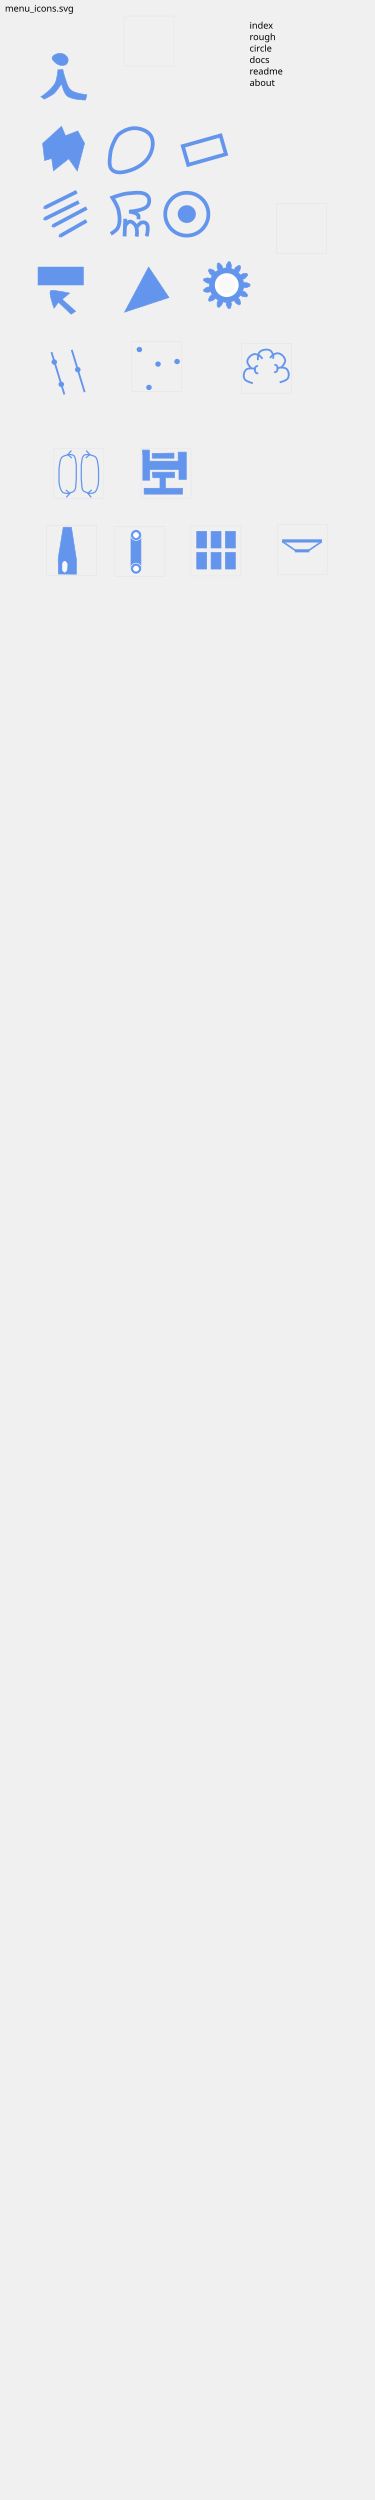
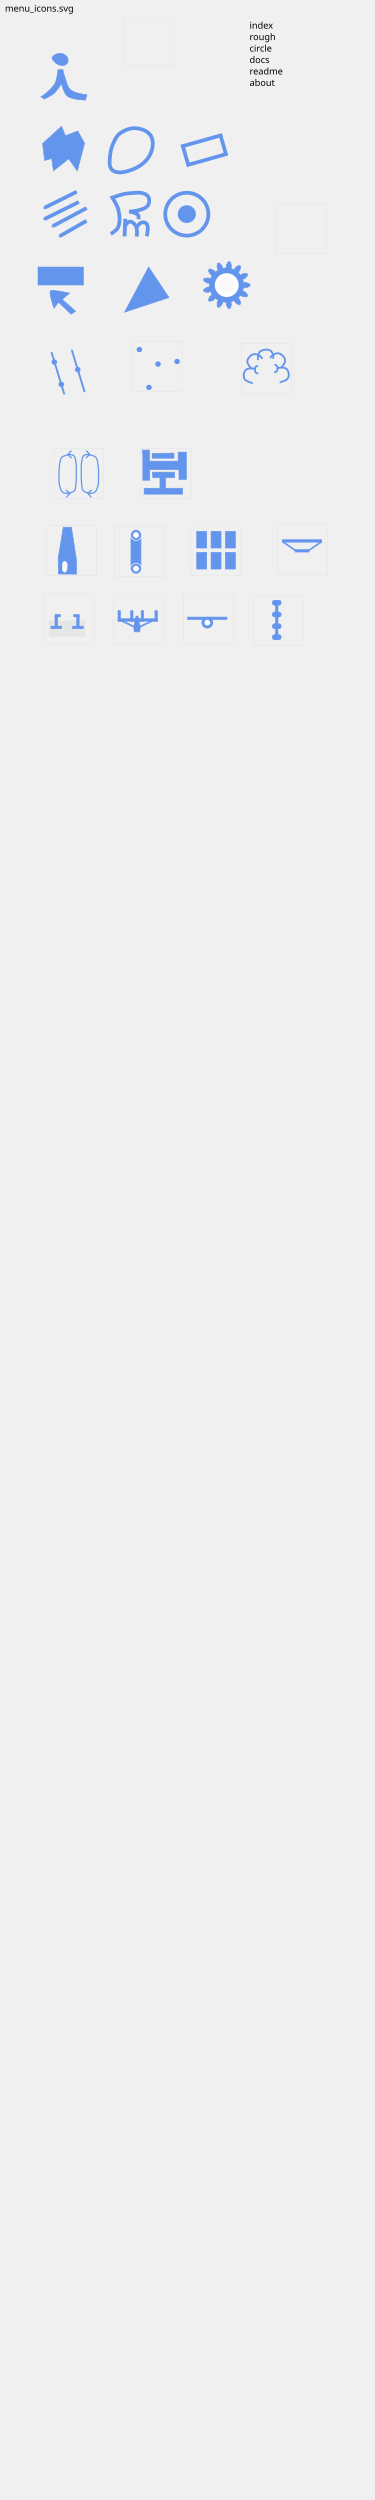
<svg xmlns="http://www.w3.org/2000/svg" width="600" height="4000" viewBox="0 0 158.75 1058.333">
  <defs>
    <marker id="d" markerHeight="1" markerWidth="1" orient="auto-start-reverse" preserveAspectRatio="xMidYMid" refX="0" refY="0" style="overflow:visible" viewBox="0 0 1 1">
      <path d="M3-3 0 0l3 3" style="fill:none;stroke:context-stroke;stroke-width:1;stroke-linecap:butt" transform="rotate(180 .125 0)" />
    </marker>
    <marker id="c" markerHeight="1" markerWidth=".525" orient="auto-start-reverse" preserveAspectRatio="xMidYMid" refX="0" refY="0" style="overflow:visible" viewBox="0 0 0.525 1">
      <path d="m0-1 1 1-1 1-.05-1Z" style="fill:context-stroke;stroke-linecap:butt" transform="scale(.5)" />
    </marker>
    <marker id="e" markerHeight="1" markerWidth="1" orient="auto-start-reverse" preserveAspectRatio="xMidYMid" refX="0" refY="0" style="overflow:visible" viewBox="0 0 1 1">
      <path d="M3-3 0 0l3 3" style="fill:none;stroke:context-stroke;stroke-width:1;stroke-linecap:butt" transform="rotate(180 .125 0)" />
    </marker>
    <path id="b" d="M399.255 32.854h150.422v157.713H399.255z" />
    <path id="a" d="M7.964 5.599h428.212v128.273H7.964z" />
  </defs>
+   <path d="M20.738 262.874H36.01v6.534H20.738z" style="fill:#e6e6e6;stroke:#e6e6e6;stroke-width:.265" />
  <text xml:space="preserve" style="font-style:normal;font-weight:400;font-size:14.667px;line-height:1.25;font-family:sans-serif;white-space:pre;shape-inside:url(#a);display:inline;fill:#000;fill-opacity:1;stroke:none" transform="scale(.26458)">
    <tspan x="7.963" y="18.576">menu_icons.svg</tspan>
  </text>
  <path d="M16.385 22.264h21.167v21.167H16.385z" style="fill:none;stroke:none;stroke-width:.265;fill-opacity:1" />
  <path d="M17.351 40.891c.689-.144 4.542-3.17 5.872-5.5.986-1.726 1.3-5.821 1.3-5.821l2.057-.14s.513 2.363.929 3.493c.662 1.8 1.022 3.945 2.48 5.19 1.798 1.534 6.799 2.016 6.799 2.016l-.611 2.222s-5.692-.056-7.746-1.723c-1.496-1.214-2.391-5.264-2.391-5.264s-1.841 3.018-3.146 4.172c-1.213 1.073-4.207 2.429-4.207 2.429zM25.925 22.621c1.153.12 2.382.99 2.79 2.075.287.761.07 1.818-.511 2.388-.653.64-1.794.678-2.694.519-.97-.172-1.863-.801-2.537-1.52-.434-.464-1.078-1.095-.871-1.695.457-1.328 2.427-1.912 3.823-1.767z" style="fill:#6495ed;stroke:#6495ed;stroke-width:.265px;stroke-linecap:butt;stroke-linejoin:miter;stroke-opacity:1;fill-opacity:1" />
  <text xml:space="preserve" style="font-style:normal;font-weight:400;font-size:14.667px;line-height:1.25;font-family:sans-serif;white-space:pre;shape-inside:url(#b);display:inline;fill:#000;fill-opacity:1;stroke:none" transform="scale(.26458)">
    <tspan x="399.256" y="45.83">index
</tspan>
    <tspan x="399.256" y="64.163">rough
</tspan>
    <tspan x="399.256" y="82.497">circle
</tspan>
    <tspan x="399.256" y="100.83">docs
</tspan>
    <tspan x="399.256" y="119.164">readme
</tspan>
    <tspan x="399.256" y="137.497">about</tspan>
  </text>
  <path d="M52.517 6.788h21.167v21.167H52.517zM116.972 86.185h21.167v21.167h-21.167z" style="fill:none;stroke:#e6e6e6;stroke-width:.265" />
  <path d="M16.868 52.043h21.167V73.21H16.868z" style="fill:none;stroke:none;stroke-width:.265" />
  <path d="m18.043 60.747 7.99-7.269 1.676 3.996 5.206-2.023 2.866 5.219-3.067 11.724-3.598-5.207-6.491 5.1-.738-5.23-2.987.886z" style="fill:#6495ed;stroke:#6495ed;stroke-width:.265px;stroke-linecap:butt;stroke-linejoin:miter;stroke-opacity:1;fill-opacity:1" />
  <path d="M44.947 52.498h21.167v21.167H44.947z" style="fill:none;stroke:none;stroke-width:.265" />
  <path d="M48.422 59.681c.55-1.118 1.158-2.31 2.157-3.055 1.963-1.465 4.517-2.552 6.959-2.359 2.413.192 5.257 1.266 6.425 3.386 1.326 2.408.657 5.804-.653 8.22-1.607 2.966-4.816 5.105-8.013 6.18-2.45.824-5.815 1.647-7.753-.062-1.667-1.47-1.072-4.392-.887-6.607.166-1.983.886-3.918 1.765-5.703z" style="fill:none;stroke:#6495ed;stroke-width:1.587;stroke-linecap:butt;stroke-linejoin:miter;stroke-opacity:1" />
  <path d="M17.229 79.978h21.167v21.167H17.229z" style="fill:none;stroke:none;stroke-width:.265" />
  <path d="M18.963 87.888 32.5 81.165" style="fill:none;stroke:#6495ed;stroke-width:1.587;stroke-linecap:butt;stroke-linejoin:miter;stroke-opacity:1;marker-start:url(#c);marker-end:url(#marker1593)" />
  <path d="m18.959 92.661 14.42-7.165" style="fill:none;stroke:#6495ed;stroke-width:1.587;stroke-linecap:butt;stroke-linejoin:miter;stroke-opacity:1;marker-start:url(#c);marker-end:url(#marker1593)" />
  <path d="m22.488 95.65 14.222-7.586" style="fill:none;stroke:#6495ed;stroke-width:1.587;stroke-linecap:butt;stroke-linejoin:miter;stroke-opacity:1;marker-start:url(#c);marker-end:url(#marker1593)" />
  <path d="m25.455 99.876 11.174-6.39" style="fill:none;stroke:#6495ed;stroke-width:1.587;stroke-linecap:butt;stroke-linejoin:miter;stroke-opacity:1;marker-start:url(#c);marker-end:url(#marker1593)" />
  <path d="M44.026 80.079h21.167v21.167H44.026z" style="fill:none;stroke:none;stroke-width:.265" />
  <path d="M46.895 99.02s2.436-1.41 3.007-2.606c1.07-2.243.767-5.02.25-7.45-.41-1.936-2.593-5.34-2.593-5.34s4.32-1.6 6.586-1.743c2.818-.179 6.534-1.007 8.395 1.116.893 1.018.802 2.969.004 4.062-1.63 2.232-7.9 2.518-7.9 2.518s3.071.375 3.867 1.507c.333.474.046 1.737.046 1.737M53.016 92.61l-.28 7.47" style="fill:none;stroke:#6495ed;stroke-width:1.587;stroke-linecap:butt;stroke-linejoin:miter;stroke-opacity:1" />
  <path d="M52.664 96.055s1.207-2.153 2.268-2.257c.953-.093 1.835.812 2.39 1.592.533.75.616 1.757.691 2.675.058.7-.187 2.098-.187 2.098M58.036 95.917s1.12-1.559 1.98-1.752c.707-.159 1.653.026 2.087.605 1.05 1.401-.011 5.252-.011 5.252" style="fill:none;stroke:#6495ed;stroke-width:1.587;stroke-linecap:butt;stroke-linejoin:miter;stroke-opacity:1" />
  <path d="M68.471 80.211h21.167v21.167H68.471z" style="fill:none;stroke:none;stroke-width:.265" />
  <ellipse cx="79.085" cy="90.677" rx="9.135" ry="9.071" style="fill:none;stroke:#6495ed;stroke-width:1.587;stroke-opacity:1" />
  <ellipse cx="79.075" cy="90.637" rx="3.04" ry="2.963" style="fill:#6495ed;stroke:#6495ed;stroke-width:1.587;stroke-opacity:1;fill-opacity:1" />
  <path d="M57.244 80.522h16.603v8.245H57.244z" style="fill:none;fill-opacity:1;stroke:#6495ed;stroke-width:1.587;stroke-dasharray:none;stroke-opacity:1" transform="matrix(.9625 -.2713 .27683 .96092 0 0)" />
  <path d="M76.022 53.264h21.167v21.167H76.022z" style="fill:none;stroke:none;stroke-width:.265" />
  <path d="M16.776 113.734h17.895v6.241H16.776z" style="fill:#6495ed;fill-opacity:1;stroke:#6495ed;stroke-width:1.587;stroke-opacity:1" />
  <path d="M22.88 130.47s-2.647-7.072-1.315-7.454c1.332-.382 7.89 1.078 7.89 1.078l-3.145 2.608 5.69 5.064-1.906 1.26-5.33-5.103zM52.708 132.164l10.203-19.116 8.623 12.904z" style="fill:#6495ed;fill-opacity:1;stroke:#6495ed;stroke-width:.265px;stroke-linecap:butt;stroke-linejoin:miter;stroke-opacity:1" />
  <g style="stroke-width:1.271;fill:#6495ed;fill-opacity:1;stroke:#6495ed;stroke-opacity:1" transform="matrix(.78684 0 0 .78686 95.89 120.702)">
    <path d="m9.179-1.254 1.015-.138.675.072 1.753.786V.534l-1.753.786-.675.072-1.015-.138-.469 1.902.963.348.564.378 1.187 1.51-.496.946L9.01 6.22l-.631-.25-.834-.593-1.3 1.466.691.756.324.597.35 1.889-.88.607-1.642-.997-.443-.514-.462-.914-1.832.695.26.99.01.68-.57 1.834-1.06.129L0 10.948l-.153-.66.015-1.025-1.945-.236-.23.998-.307.605-1.356 1.36-.999-.378-.113-1.918.172-.656.489-.9-1.612-1.113-.668.777-.553.393-1.833.574-.709-.799.792-1.75.457-.502.851-.57-.91-1.734-.952.377-.673.091-1.89-.343-.256-1.037 1.514-1.182.638-.232 1.019-.109V-.979l-1.019-.109-.638-.232-1.514-1.182.256-1.037 1.89-.343.673.09.952.378.91-1.734-.851-.57-.457-.501-.792-1.751.709-.8 1.833.575.553.393.668.777 1.612-1.113-.49-.9-.171-.656.113-1.918.999-.379 1.356 1.36.307.606.23.998 1.945-.236-.015-1.024.153-.661.991-1.646 1.06.129.57 1.835-.01.679-.26.99 1.832.695.462-.914.443-.514 1.642-.997.88.607-.35 1.889-.324.597-.69.756 1.299 1.466.834-.594.631-.25 1.918-.118.496.945-1.187 1.51-.564.379-.963.348z" style="fill:#6495ed;stroke:#6495ed;stroke-width:.336;fill-opacity:1;stroke-opacity:1" />
    <circle r="2.646" style="fill:#6495ed;stroke:#6495ed;stroke-width:.336;fill-opacity:1;stroke-opacity:1" />
  </g>
  <circle cx="95.984" cy="120.702" r="4.262" style="fill:#f9f9f9;fill-opacity:1;stroke:#fff;stroke-width:1.587;stroke-opacity:1" />
  <ellipse cx="22.979" cy="153.261" rx="1.186" ry="1.14" style="fill:#6495ed;fill-opacity:1;stroke-width:.265;stroke-dasharray:1,1" />
  <ellipse cx="25.941" cy="162.708" rx="1.186" ry="1.14" style="fill:#6495ed;fill-opacity:1;stroke-width:.265;stroke-dasharray:1,1" />
  <ellipse cx="32.927" cy="156.474" rx="1.186" ry="1.14" style="fill:#6495ed;fill-opacity:1;stroke-width:.265;stroke-dasharray:1,1" />
  <path d="m21.795 149.073 5.455 17.91M30.373 148.092l5.455 17.91" style="fill:none;stroke:#6495ed;stroke-width:.794;stroke-linecap:butt;stroke-linejoin:miter;stroke-opacity:1" />
  <path d="M55.806 144.605h21.167v21.167H55.806z" style="fill:none;stroke:#e6e6e6;stroke-width:.265" />
  <ellipse cx="59" cy="147.974" rx="1.186" ry="1.14" style="fill:#6495ed;fill-opacity:1;stroke-width:.265;stroke-dasharray:1,1" />
  <ellipse cx="63.06" cy="164.007" rx="1.186" ry="1.14" style="fill:#6495ed;fill-opacity:1;stroke-width:.265;stroke-dasharray:1,1" />
  <ellipse cx="74.965" cy="153.037" rx="1.186" ry="1.14" style="fill:#6495ed;fill-opacity:1;stroke-width:.265;stroke-dasharray:1,1" />
  <ellipse cx="66.89" cy="154.128" rx="1.186" ry="1.14" style="fill:#6495ed;fill-opacity:1;stroke-width:.265;stroke-dasharray:1,1" />
  <path d="M102.285 145.346h21.167v21.167h-21.167z" style="fill:none;stroke:#e6e6e6;stroke-width:.265" />
  <path d="M107.037 162.215s-2.848-.645-3.461-1.707c-.66-1.143-.46-2.86.436-3.86.572-.636 1.682-.72 2.582-.722.574 0 1.649.454 1.649.454" style="fill:none;stroke:#6495ed;stroke-width:.794;stroke-linecap:butt;stroke-linejoin:miter;stroke-opacity:1" />
  <path d="M106.487 156.097s-1.942-2.017-1.787-3.21c.166-1.284 1.396-2.593 2.752-2.946.866-.225 1.83.285 2.572.753.472.3 1.074 1.234 1.074 1.234" style="fill:none;stroke:#6495ed;stroke-width:.794;stroke-linecap:butt;stroke-linejoin:miter;stroke-opacity:1" />
  <path d="M109.171 152.468s-.13-2.688.808-3.528c1.01-.903 2.862-1.212 4.16-.706.827.324 1.229 1.277 1.485 2.069.162.504-.01 1.579-.01 1.579M118.392 161.865s2.849-.645 3.462-1.707c.66-1.143.46-2.86-.436-3.859-.572-.637-1.683-.72-2.583-.723-.573 0-1.648.455-1.648.455" style="fill:none;stroke:#6495ed;stroke-width:.794;stroke-linecap:butt;stroke-linejoin:miter;stroke-opacity:1" />
  <path d="M118.942 155.748s1.942-2.018 1.788-3.21c-.166-1.285-1.396-2.594-2.752-2.947-.866-.225-1.831.285-2.572.754-.473.298-1.075 1.234-1.075 1.234" style="fill:none;stroke:#6495ed;stroke-width:.794;stroke-linecap:butt;stroke-linejoin:miter;stroke-opacity:1" />
  <path d="M109.335 158.071s-.881.022-1.147-.433c-.285-.49-.368-1.371-.189-1.977.115-.387.43-.563.693-.672.167-.07.517.028.517.028M116.053 157.578s.882.022 1.147-.434c.286-.49.369-1.37.19-1.976-.115-.387-.431-.563-.693-.672-.167-.07-.517.028-.517.028" style="fill:none;stroke:#6495ed;stroke-width:.794;stroke-linecap:butt;stroke-linejoin:miter;stroke-opacity:1" />
  <path d="M22.78 189.931h21.167v21.167H22.78z" style="fill:none;stroke:#e6e6e6;stroke-width:.265" />
  <path d="M29.076 208.78s1.85-.354 2.4-1.029c.716-.875.556-2.197.686-3.32.189-1.622.145-3.266.135-4.9-.008-1.256.071-2.528-.15-3.765-.18-1.01-.175-2.252-.948-2.926-.599-.522-2.346-.419-2.346-.419" style="fill:none;stroke:#6495ed;stroke-width:.529;stroke-linecap:butt;stroke-linejoin:miter;stroke-opacity:1;marker-end:url(#d)" />
  <path d="M29.082 192.518s-2.148.3-2.845 1.028c-.802.837-.842 2.177-1.042 3.32-.28 1.61-.219 3.265-.204 4.9.012 1.257-.096 2.55.226 3.765.278 1.051.564 2.284 1.442 2.926.751.55 2.761.419 2.761.419" style="fill:none;stroke:#6495ed;stroke-width:.529;stroke-linecap:butt;stroke-linejoin:miter;stroke-opacity:1;marker-end:url(#d)" />
  <path d="M37.63 208.748s-1.85-.354-2.4-1.029c-.715-.875-.556-2.197-.686-3.32-.188-1.622-.144-3.266-.134-4.9.007-1.256-.072-2.528.148-3.765.18-1.01.176-2.252.949-2.926.599-.522 2.346-.419 2.346-.419" style="fill:none;stroke:#6495ed;stroke-width:.529;stroke-linecap:butt;stroke-linejoin:miter;stroke-opacity:1;marker-end:url(#e)" />
  <path d="M37.624 192.486s2.148.3 2.845 1.028c.803.837.842 2.177 1.042 3.32.281 1.61.22 3.265.204 4.9-.011 1.257.096 2.55-.226 3.765-.278 1.051-.564 2.284-1.441 2.926-.752.55-2.762.419-2.762.419" style="fill:none;stroke:#6495ed;stroke-width:.529;stroke-linecap:butt;stroke-linejoin:miter;stroke-opacity:1;marker-end:url(#e)" />
  <path d="M59.745 189.777h21.167v21.167H59.745z" style="fill:none;stroke:#e6e6e6;stroke-width:.265" />
  <path d="M60.477 192.885v10.41h2.911v-4.524h12.384v4.198h3.095V191.4h-3.45v3.825H63.263v-4.704h-3.006Z" style="fill:#6495ed;stroke:#6495ed;stroke-width:.265px;stroke-linecap:butt;stroke-linejoin:miter;stroke-opacity:1;fill-opacity:1" />
  <path d="M64.449 191.968v1.995h9.2v-2.156zM64.477 199.902h9.434v2.352h-3.85v4.444h7.22v2.483H61.018v-2.5h6.701v-4.419h-3.001z" style="fill:#6495ed;fill-opacity:1;stroke:#6495ed;stroke-width:.265px;stroke-linecap:butt;stroke-linejoin:miter;stroke-opacity:1" />
  <path d="M19.726 222.501h21.167v21.167H19.726z" style="fill:none;stroke:#e6e6e6;stroke-width:.265" />
  <path d="m24.73 242.99 7.618.071.011-6.153-2.132-13.7h-3.449l-2.146 13.162z" style="fill:#6495ed;fill-opacity:1;stroke:#6495ed;stroke-width:.265px;stroke-linecap:butt;stroke-linejoin:miter;stroke-opacity:1" />
  <path d="m26.497 238.562-.051 2.762s.563.923 1.007.89c.443-.034.861-1.027.861-1.027l.126-2.49s-.559-1.125-1.072-1.115c-.434.01-.87.98-.87.98z" style="fill:#f9f9f9;stroke:#f9f9f9;stroke-width:.265px;stroke-linecap:butt;stroke-linejoin:miter;stroke-opacity:1" />
  <path d="M48.602 222.875h21.167v21.167H48.602z" style="fill:none;stroke:#e6e6e6;stroke-width:.265" />
  <path d="M55.445 226.197h4.219v14.701h-4.219z" style="fill:#6495ed;fill-opacity:1;stroke:#6495ed;stroke-width:.265;stroke-opacity:1" />
  <circle cx="57.607" cy="240.71" r="2.315" style="fill:#6495ed;fill-opacity:1;stroke:#fff;stroke-width:.265;stroke-opacity:1" />
  <circle cx="57.584" cy="240.742" r="1.371" style="fill:#fff;fill-opacity:1;stroke:#6495ed;stroke-width:.265;stroke-opacity:1" />
  <circle cx="57.606" cy="226.48" r="2.315" style="fill:#6495ed;fill-opacity:1;stroke:#fff;stroke-width:.265;stroke-opacity:1" />
  <circle cx="57.584" cy="226.512" r="1.371" style="fill:#fff;fill-opacity:1;stroke:#6495ed;stroke-width:.265;stroke-opacity:1" />
  <path d="M80.825 222.62h21.167v21.167H80.825z" style="fill:none;stroke:#e6e6e6;stroke-width:.265" />
  <path d="M83.281 224.933H87.5v7.056h-4.219zM89.352 224.933h4.219v7.056h-4.219zM95.424 224.933h4.219v7.056h-4.219zM83.281 233.841H87.5v7.056h-4.219zM89.352 233.841h4.219v7.056h-4.219zM95.424 233.841h4.219v7.056h-4.219z" style="fill:#6495ed;fill-opacity:1;stroke:#6495ed;stroke-width:.265;stroke-opacity:1" />
  <path d="M117.571 222.018h21.167v21.167h-21.167z" style="fill:none;stroke:#e6e6e6;stroke-width:.265" />
  <path d="M119.551 228.49h16.643v1.014h-16.643zM124.937 232.679h5.871v1.014h-5.871z" style="fill:#6495ed;fill-opacity:1;stroke:#6495ed;stroke-width:.265;stroke-opacity:1" />
  <path d="M224.29 121.405h6.582v.416h-6.582z" style="fill:#6495ed;fill-opacity:1;stroke:#6495ed;stroke-width:.265;stroke-opacity:1" transform="matrix(.82494 .56523 -.53746 .84329 0 0)" />
  <path d="M8.505 266.038h6.582v.416H8.505z" style="fill:#6495ed;fill-opacity:1;stroke:#6495ed;stroke-width:.265;stroke-opacity:1" transform="matrix(-.82494 .56523 .53746 .84329 0 0)" />
+   <path d="M18.721 251.198h21.167v21.167H18.721zM47.926 251.492h21.167v21.167H47.926zM77.731 251.436h21.167v21.167H77.731zM107.218 252.205h21.167v21.167h-21.167z" style="fill:none;stroke:#e6e6e6;stroke-width:.265" />
+   <path d="M21.565 265.091h4.447v1.014h-4.447z" style="fill:#6495ed;fill-opacity:1;stroke:#6495ed;stroke-width:.265;stroke-opacity:1" />
+   <path d="M-265.091 23.281h4.447v1.014h-4.447z" style="fill:#6495ed;fill-opacity:1;stroke:#6495ed;stroke-width:.265;stroke-opacity:1" transform="rotate(-90)" />
+   <path d="M-25.574-261.151h2.293v1.014h-2.293z" style="fill:#6495ed;fill-opacity:1;stroke:#6495ed;stroke-width:.265;stroke-opacity:1" transform="scale(-1)" />
+   <path d="M-35.22 265.091h4.447v1.014h-4.447z" style="fill:#6495ed;fill-opacity:1;stroke:#6495ed;stroke-width:.265;stroke-opacity:1" transform="scale(-1 1)" />
+   <path d="M-265.091-33.504h4.447v1.014h-4.447z" style="fill:#6495ed;fill-opacity:1;stroke:#6495ed;stroke-width:.265;stroke-opacity:1" transform="matrix(0 -1 -1 0 0 0)" />
+   <path d="M31.211-261.151h2.293v1.014h-2.293z" style="fill:#6495ed;fill-opacity:1;stroke:#6495ed;stroke-width:.265;stroke-opacity:1" transform="scale(1 -1)" />
+   <path d="M49.961 261.953h16.643v1.014H49.961z" style="fill:#6495ed;fill-opacity:1;stroke:#6495ed;stroke-width:.265;stroke-opacity:1" />
+   <path d="M-262.968-50.975h4.447v1.014h-4.447zM-262.968-66.604h4.447v1.014h-4.447zM-262.968-56.307h4.447v1.014h-4.447zM-262.968-60.78h4.447v1.014h-4.447z" style="fill:#6495ed;fill-opacity:1;stroke:#6495ed;stroke-width:.265;stroke-opacity:1" transform="matrix(0 -1 -1 0 0 0)" />
+   <path d="M57.563 260.81h.843l.988 4.778-.263 1.902-2.228-.007-.296-1.809z" style="fill:#6495ed;stroke:#6495ed;stroke-width:.265px;stroke-linecap:butt;stroke-linejoin:miter;stroke-opacity:1;fill-opacity:1" />
+   <path d="M-165.587 215.193h6.847v.456h-6.847z" style="fill:#6495ed;fill-opacity:1;stroke:#6495ed;stroke-width:.265;stroke-opacity:1" transform="scale(-1 1) rotate(-25.367)" />
+   <path d="M-60.653 264.879h6.847v.456h-6.847z" style="fill:#6495ed;fill-opacity:1;stroke:#6495ed;stroke-width:.265;stroke-opacity:1" transform="rotate(-25.367)" />
+   <path d="M79.426 261.224h16.643v1.014H79.426z" style="fill:#6495ed;fill-opacity:1;stroke:#6495ed;stroke-width:.265;stroke-opacity:1" />
+   <circle cx="87.77" cy="263.578" r="2.315" style="fill:#6495ed;fill-opacity:1;stroke:#6495ed;stroke-width:.265;stroke-opacity:1" />
+   <circle cx="87.747" cy="263.61" r="1.371" style="fill:#fff;fill-opacity:1;stroke:#6495ed;stroke-width:.265;stroke-opacity:1" />
+   <path d="M-270.764 116.655h16.643v1.014h-16.643z" style="fill:#6495ed;fill-opacity:1;stroke:#6495ed;stroke-width:.265;stroke-opacity:1" transform="rotate(-90)" />
+   <rect width="3.676" height="2.065" x="115.324" y="254.121" ry=".869" style="fill:#6495ed;fill-opacity:1;stroke:#6495ed;stroke-width:.265;stroke-opacity:1" />
+   <rect width="3.676" height="2.065" x="115.324" y="268.699" ry=".869" style="fill:#6495ed;fill-opacity:1;stroke:#6495ed;stroke-width:.265;stroke-opacity:1" />
+   <rect width="3.676" height="2.065" x="115.324" y="264.081" ry=".869" style="fill:#6495ed;fill-opacity:1;stroke:#6495ed;stroke-width:.265;stroke-opacity:1" />
+   <rect width="3.676" height="2.065" x="115.324" y="259.101" ry=".869" style="fill:#6495ed;fill-opacity:1;stroke:#6495ed;stroke-width:.265;stroke-opacity:1" />
</svg>
